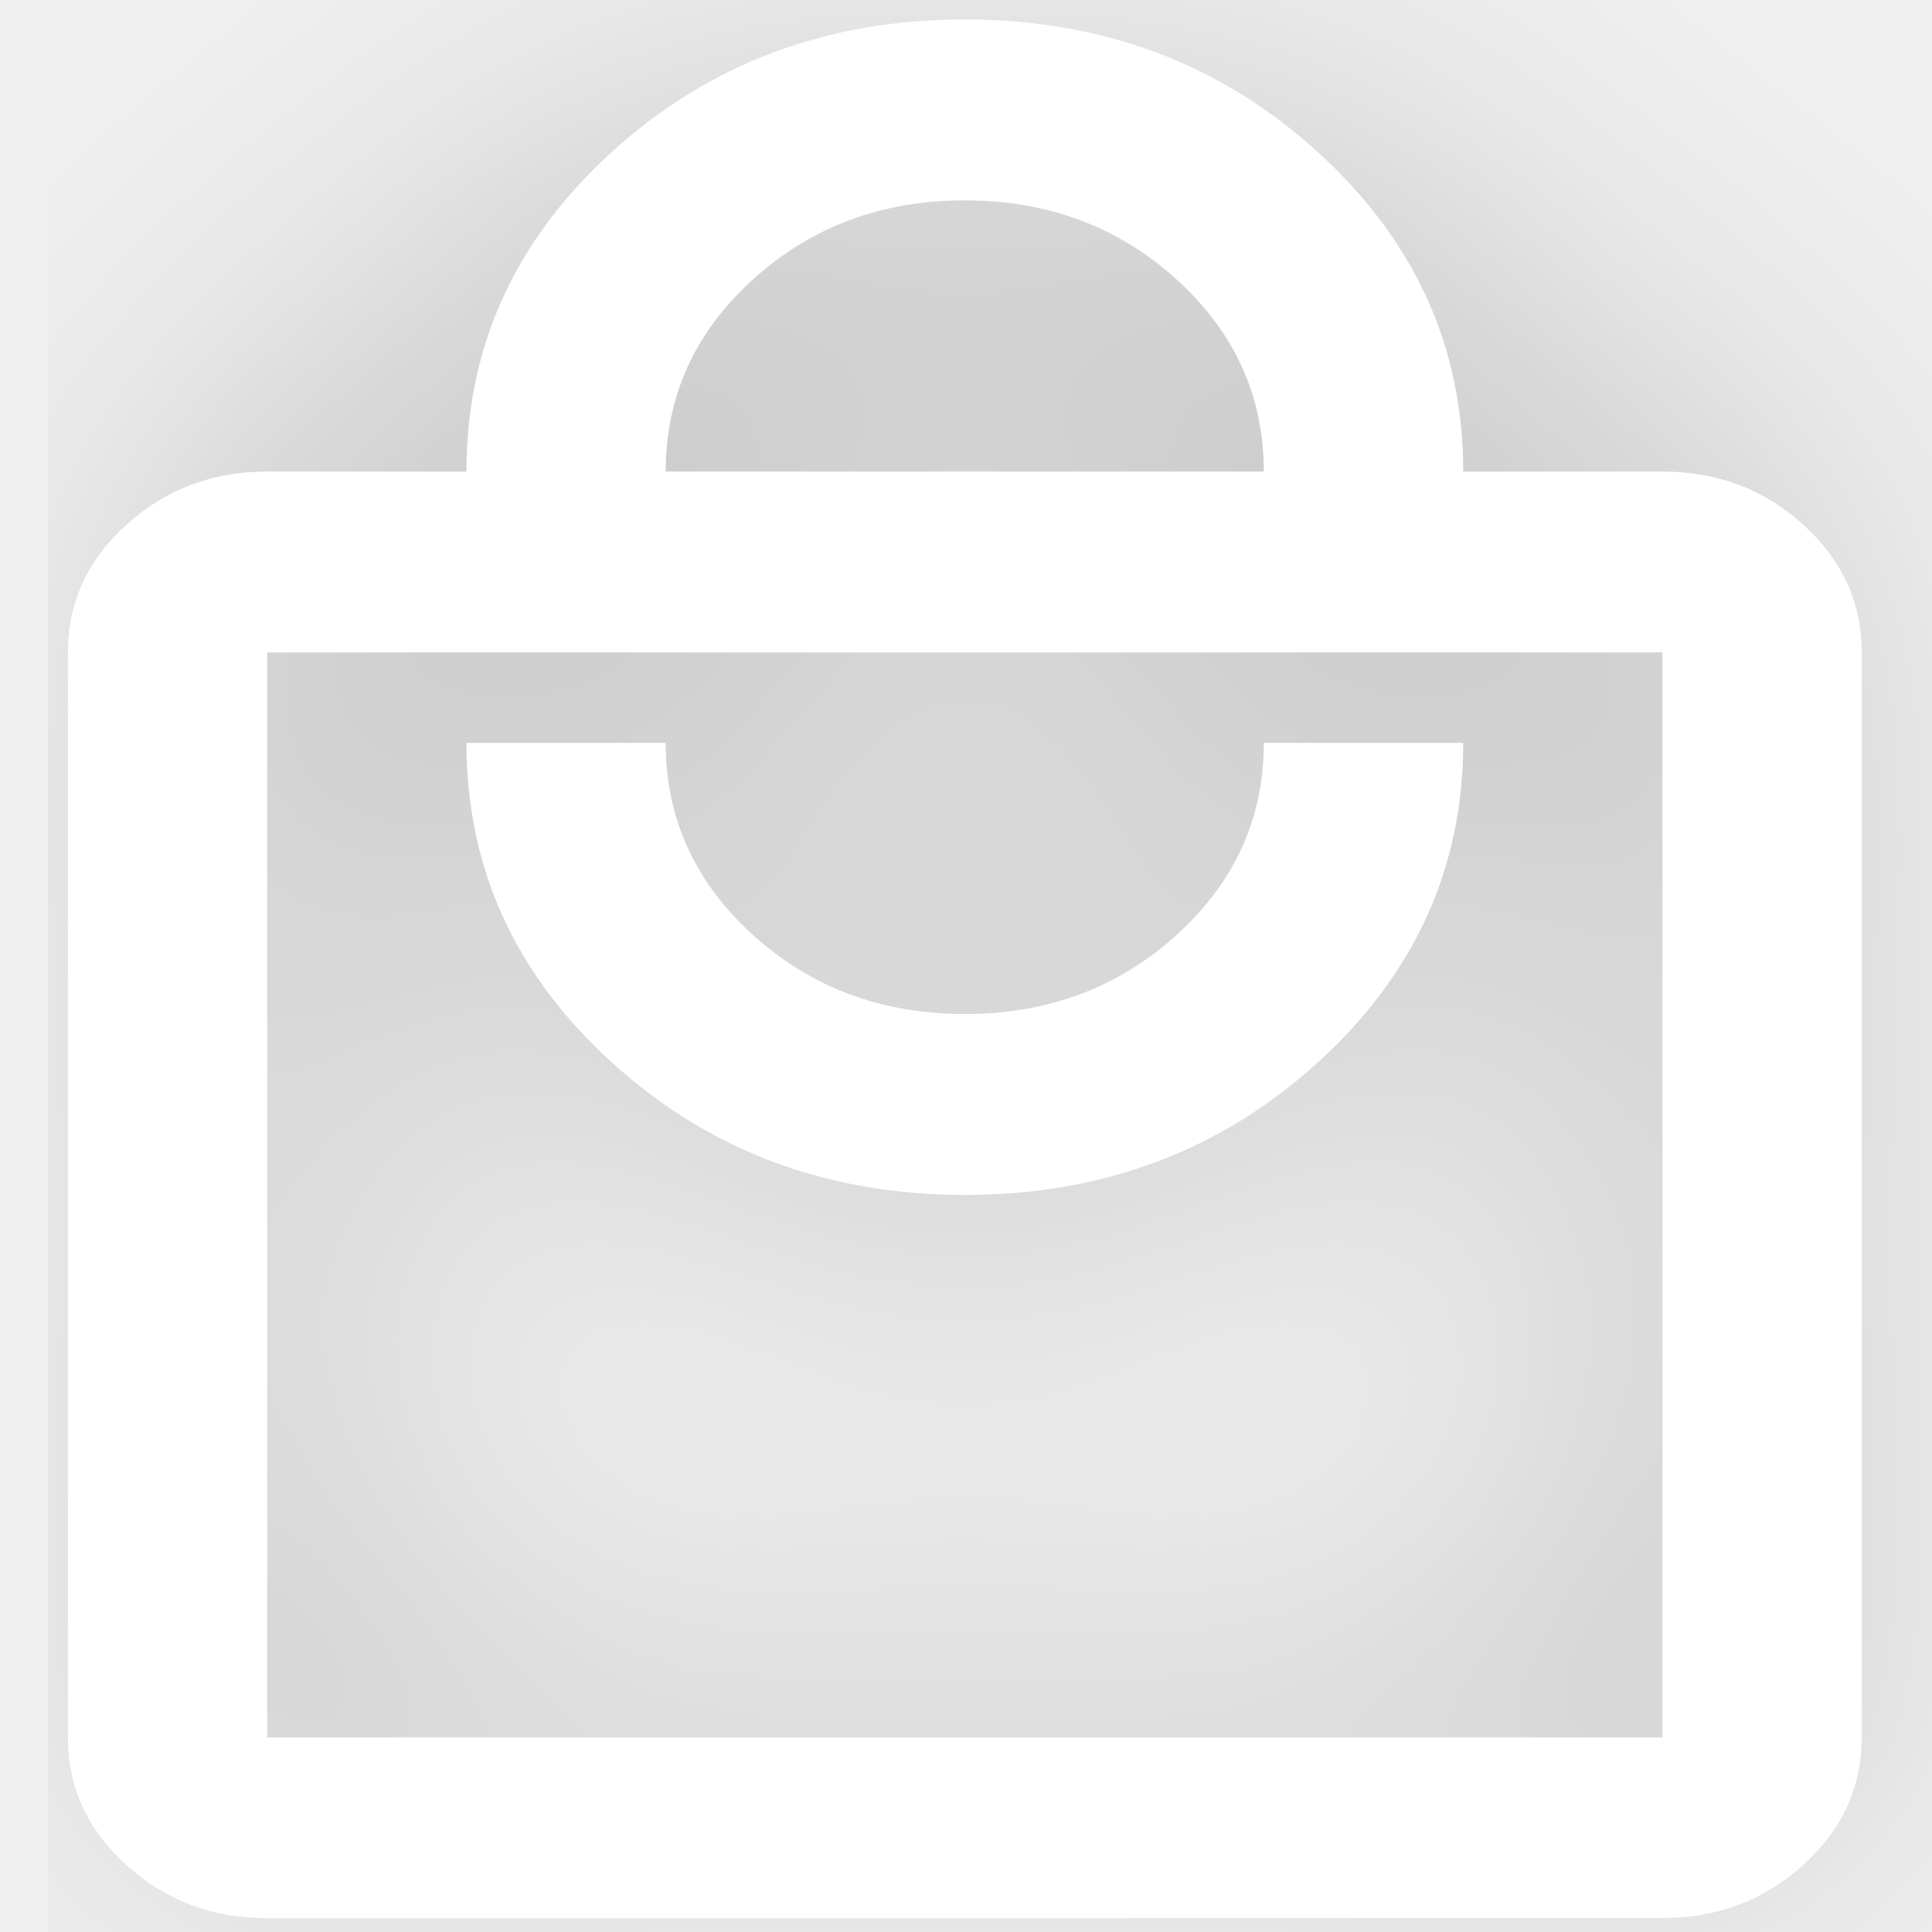
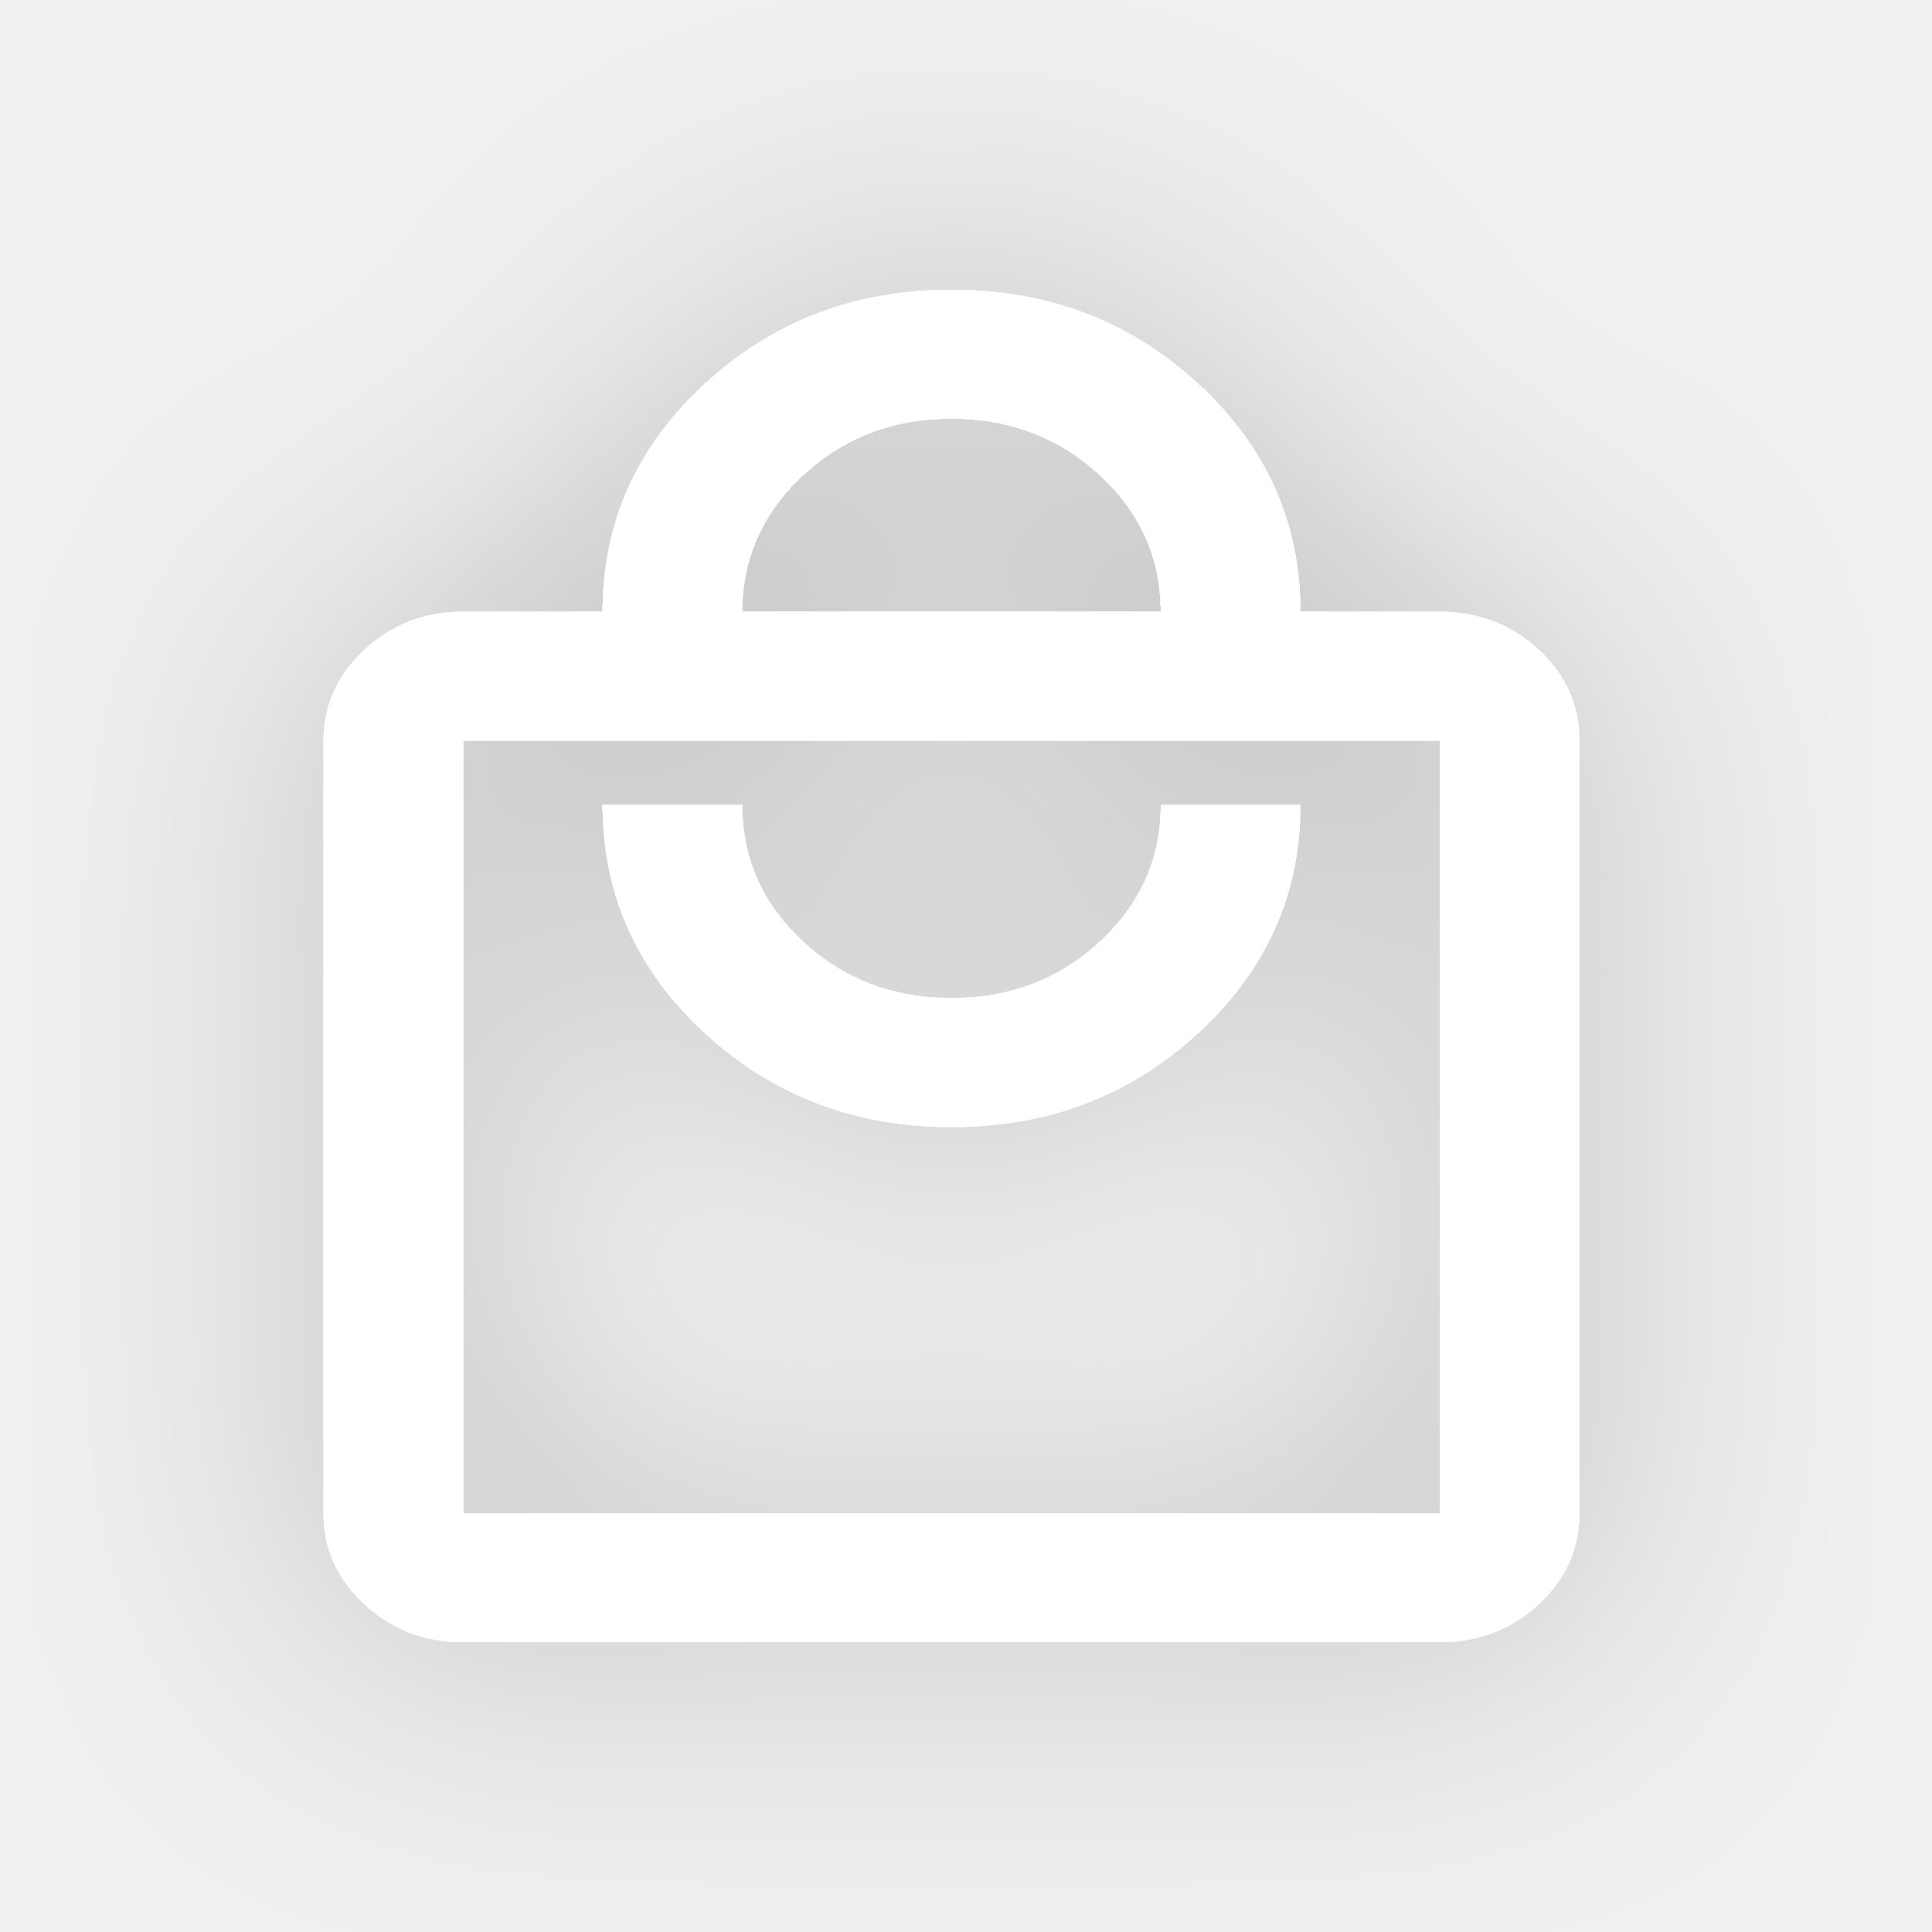
- <svg xmlns="http://www.w3.org/2000/svg" width="14" height="14" viewBox="0 0 14 14" fill="none" version="1.1">
-   <g filter="url(#filter0_d_977_183610)" id="g1">
-     <path d="m 1.936,13.9 c -0.397,0 -0.737,-0.128 -1.02,-0.385 -0.283,-0.257 -0.424,-0.565 -0.424,-0.925 V 4.728 c 0,-0.36 0.141,-0.669 0.424,-0.925 C 1.199,3.546 1.539,3.417 1.936,3.417 h 1.444 c 0,-0.906 0.352,-1.679 1.056,-2.318 0.704,-0.639 1.556,-0.958 2.555,-0.958 0.999,0 1.851,0.319 2.555,0.958 C 10.251,1.739 10.603,2.511 10.603,3.417 h 1.444 c 0.397,0 0.737,0.128 1.02,0.385 0.283,0.257 0.424,0.565 0.424,0.925 v 7.862 c 0,0.36 -0.141,0.669 -0.424,0.925 -0.283,0.257 -0.623,0.385 -1.02,0.385 z m 0,-1.31 H 12.047 V 4.728 H 1.936 Z m 5.056,-3.931 c 0.999,0 1.851,-0.319 2.555,-0.958 C 10.251,7.062 10.603,6.289 10.603,5.383 H 9.158 c 0,0.546 -0.211,1.01 -0.632,1.392 -0.421,0.382 -0.933,0.573 -1.535,0.573 -0.602,0 -1.113,-0.191 -1.535,-0.573 -0.421,-0.382 -0.632,-0.846 -0.632,-1.392 h -1.444 c 0,0.906 0.352,1.679 1.056,2.318 0.704,0.639 1.556,0.958 2.555,0.958 z m -2.167,-5.242 h 4.333 c 0,-0.546 -0.211,-1.01 -0.632,-1.392 -0.421,-0.382 -0.933,-0.573 -1.535,-0.573 -0.602,0 -1.113,0.191 -1.535,0.573 -0.421,0.382 -0.632,0.846 -0.632,1.392 z" fill="#ffffff" id="path1" style="stroke-width:0.991" />
+ <svg xmlns="http://www.w3.org/2000/svg" width="14" height="14" viewBox="0 0 20 20" fill="none">
+   <g filter="url(#filter0_d_977_183610)">
+     <path d="M4.795 17C4.397 17 4.057 16.869 3.774 16.608C3.492 16.347 3.35 16.033 3.35 15.667V7.667C3.35 7.3 3.492 6.986 3.774 6.725C4.057 6.464 4.397 6.333 4.795 6.333H6.239C6.239 5.411 6.591 4.625 7.295 3.975C7.999 3.325 8.851 3 9.85 3C10.849 3 11.701 3.325 12.405 3.975C13.109 4.625 13.461 5.411 13.461 6.333H14.906C15.303 6.333 15.643 6.464 15.926 6.725C16.209 6.986 16.35 7.3 16.35 7.667V15.667C16.35 16.033 16.209 16.347 15.926 16.608C15.643 16.869 15.303 17 14.906 17H4.795ZM4.795 15.667H14.906V7.667H4.795V15.667ZM9.85 11.667C10.849 11.667 11.701 11.342 12.405 10.692C13.109 10.042 13.461 9.256 13.461 8.333H12.017C12.017 8.889 11.806 9.361 11.385 9.75C10.963 10.139 10.452 10.333 9.85 10.333C9.248 10.333 8.737 10.139 8.315 9.75C7.894 9.361 7.683 8.889 7.683 8.333H6.239C6.239 9.256 6.591 10.042 7.295 10.692C7.999 11.342 8.851 11.667 9.85 11.667ZM7.683 6.333H12.017C12.017 5.778 11.806 5.306 11.385 4.917C10.963 4.528 10.452 4.333 9.85 4.333C9.248 4.333 8.737 4.528 8.315 4.917C7.894 5.306 7.683 5.778 7.683 6.333Z" fill="white" />
  </g>
-   <defs id="defs3">
-     <filter id="filter0_d_977_183610" x="0.35" y="0" width="21" height="22" filterUnits="userSpaceOnUse" color-interpolation-filters="sRGB">
-       <feFlood flood-opacity="0" result="BackgroundImageFix" id="feFlood1" />
-       <feColorMatrix in="SourceAlpha" type="matrix" values="0 0 0 0 0 0 0 0 0 0 0 0 0 0 0 0 0 0 127 0" result="hardAlpha" id="feColorMatrix1" />
-       <feOffset id="feOffset1" />
-       <feGaussianBlur stdDeviation="2" id="feGaussianBlur1" />
-       <feColorMatrix type="matrix" values="0 0 0 0 0 0 0 0 0 0 0 0 0 0 0 0 0 0 0.25 0" id="feColorMatrix2" />
-       <feBlend mode="normal" in2="BackgroundImageFix" result="effect1_dropShadow_977_183610" id="feBlend2" />
-       <feBlend mode="normal" in="SourceGraphic" in2="effect1_dropShadow_977_183610" result="shape" id="feBlend3" />
+   <defs>
+     <filter id="filter0_d_977_183610" x="0.35" y="0" width="19" height="20" filterUnits="userSpaceOnUse" color-interpolation-filters="sRGB">
+       <feFlood flood-opacity="0" result="BackgroundImageFix" />
+       <feColorMatrix in="SourceAlpha" type="matrix" values="0 0 0 0 0 0 0 0 0 0 0 0 0 0 0 0 0 0 127 0" result="hardAlpha" />
+       <feOffset />
+       <feGaussianBlur stdDeviation="1.5" />
+       <feComposite in2="hardAlpha" operator="out" />
+       <feColorMatrix type="matrix" values="0 0 0 0 0 0 0 0 0 0 0 0 0 0 0 0 0 0 0.25 0" />
+       <feBlend mode="normal" in2="BackgroundImageFix" result="effect1_dropShadow_977_183610" />
+       <feBlend mode="normal" in="SourceGraphic" in2="effect1_dropShadow_977_183610" result="shape" />
    </filter>
  </defs>
</svg>
